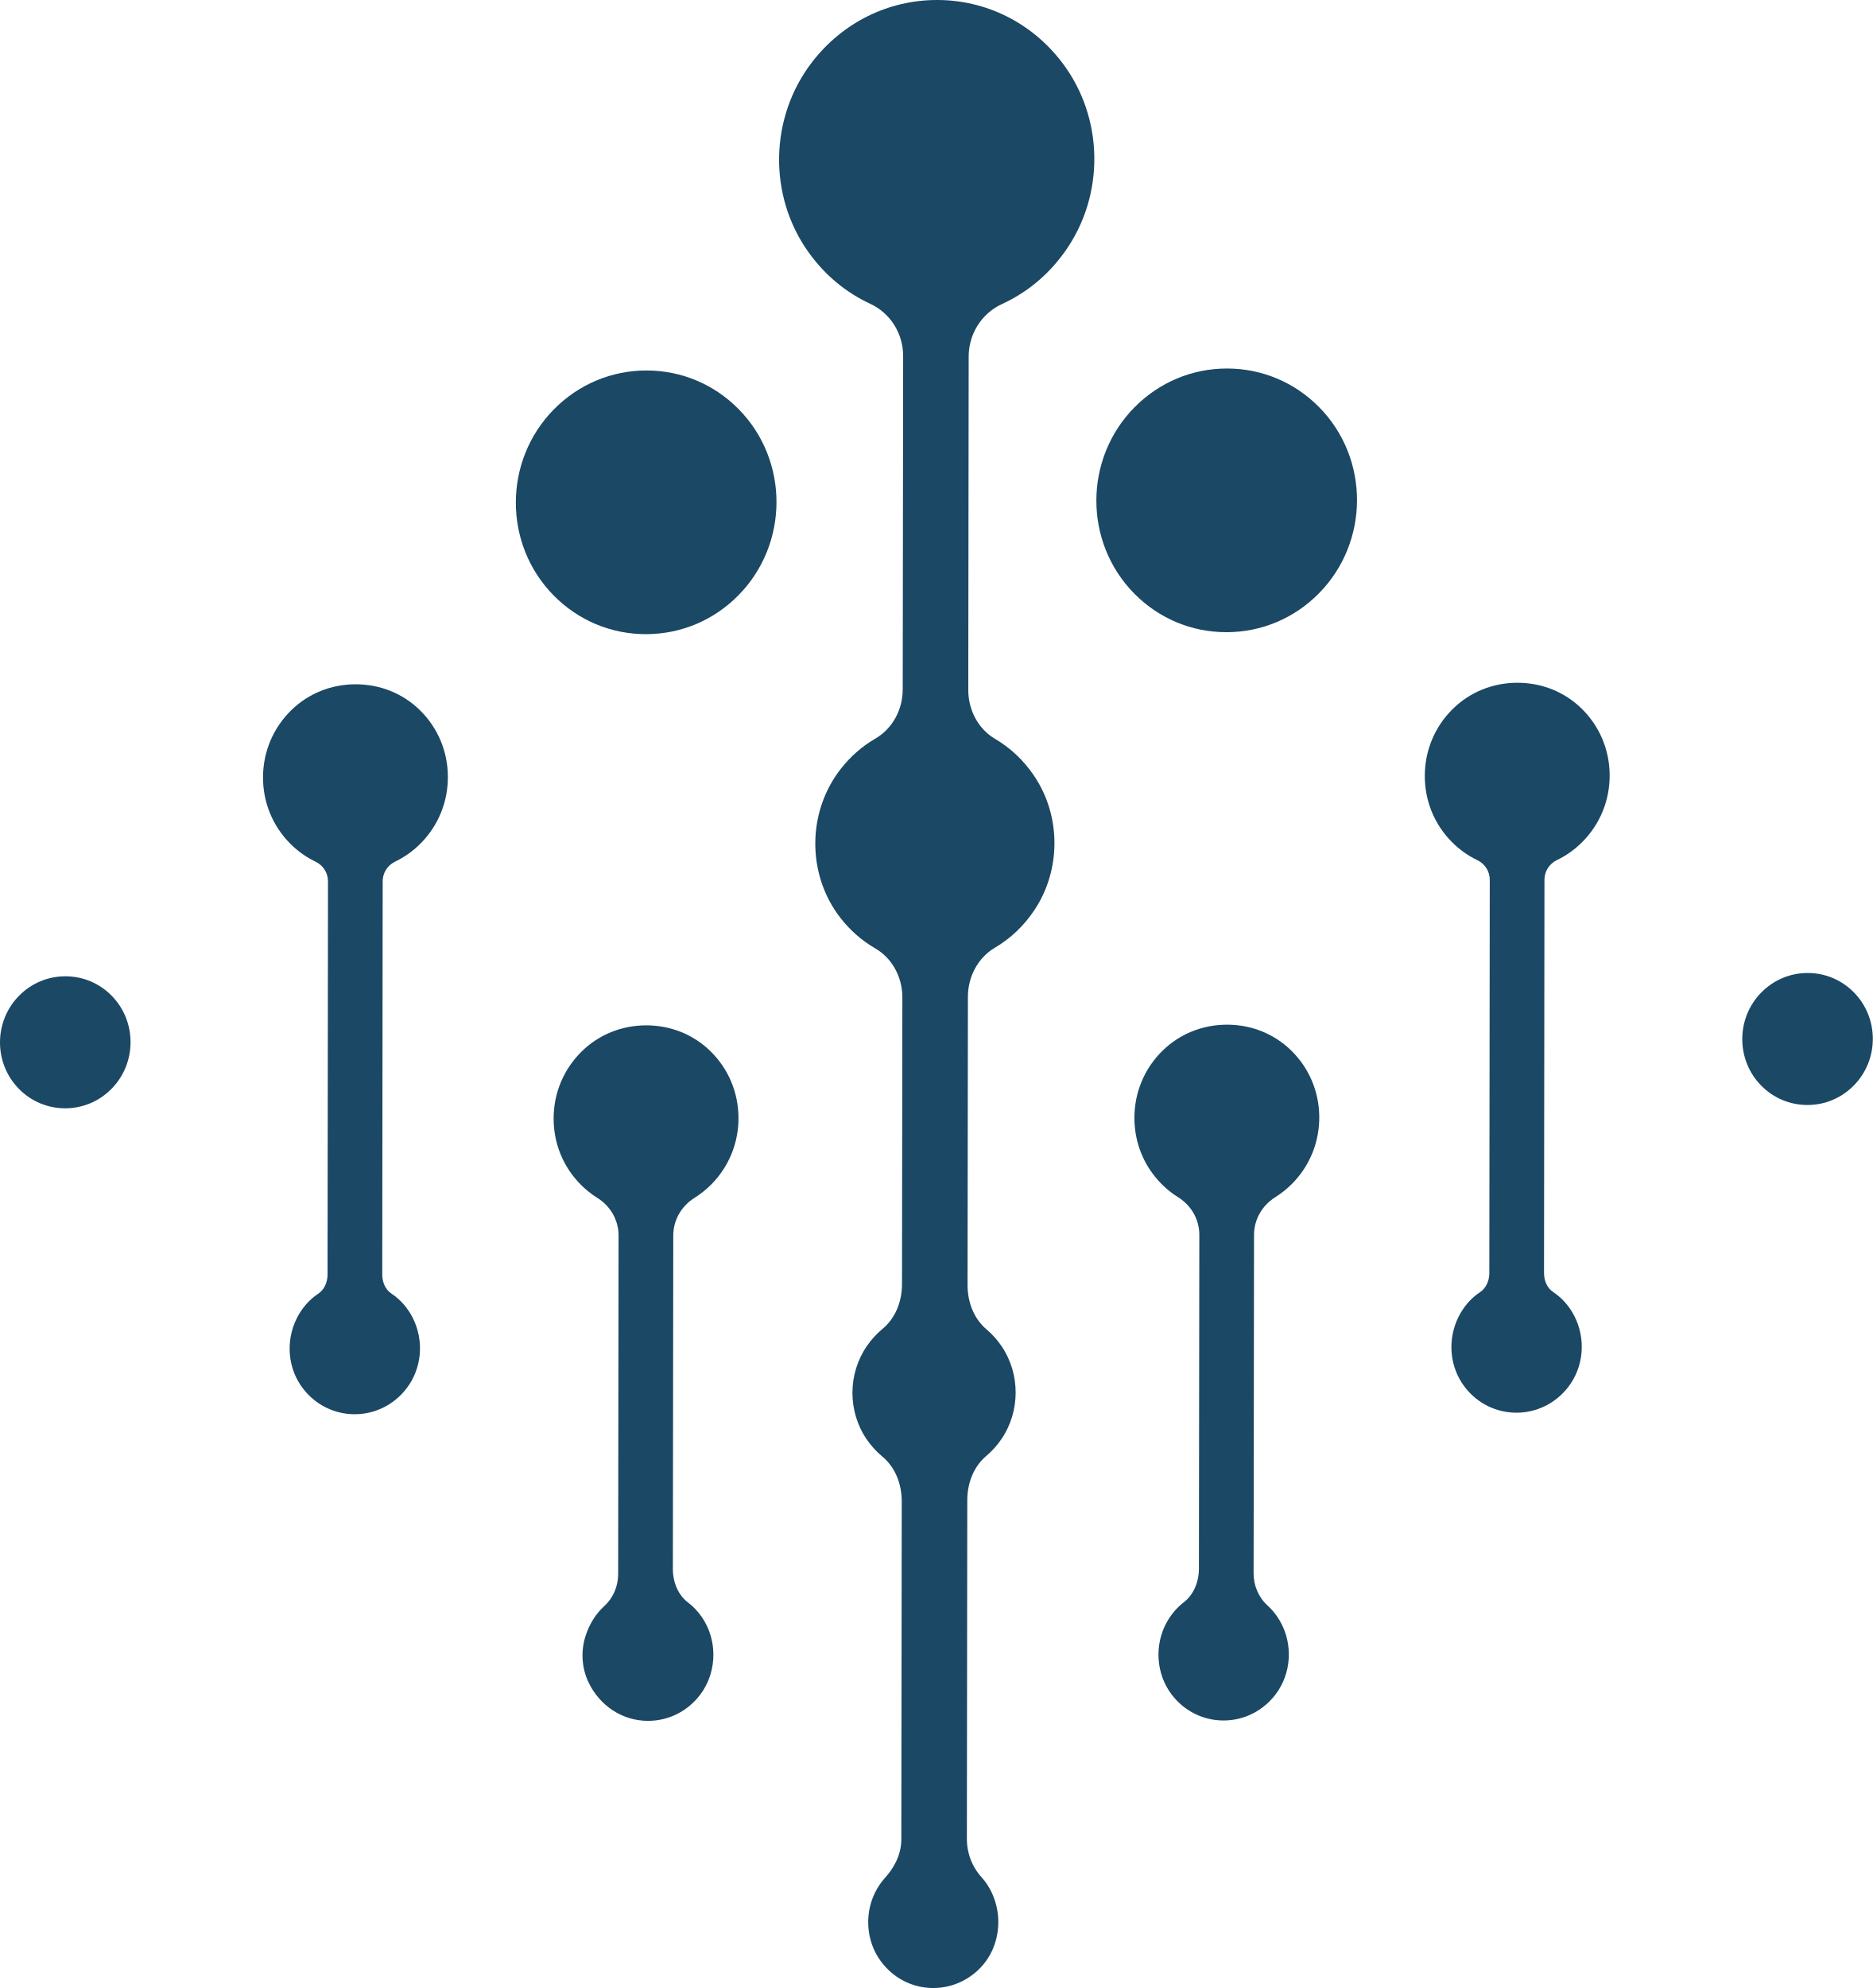
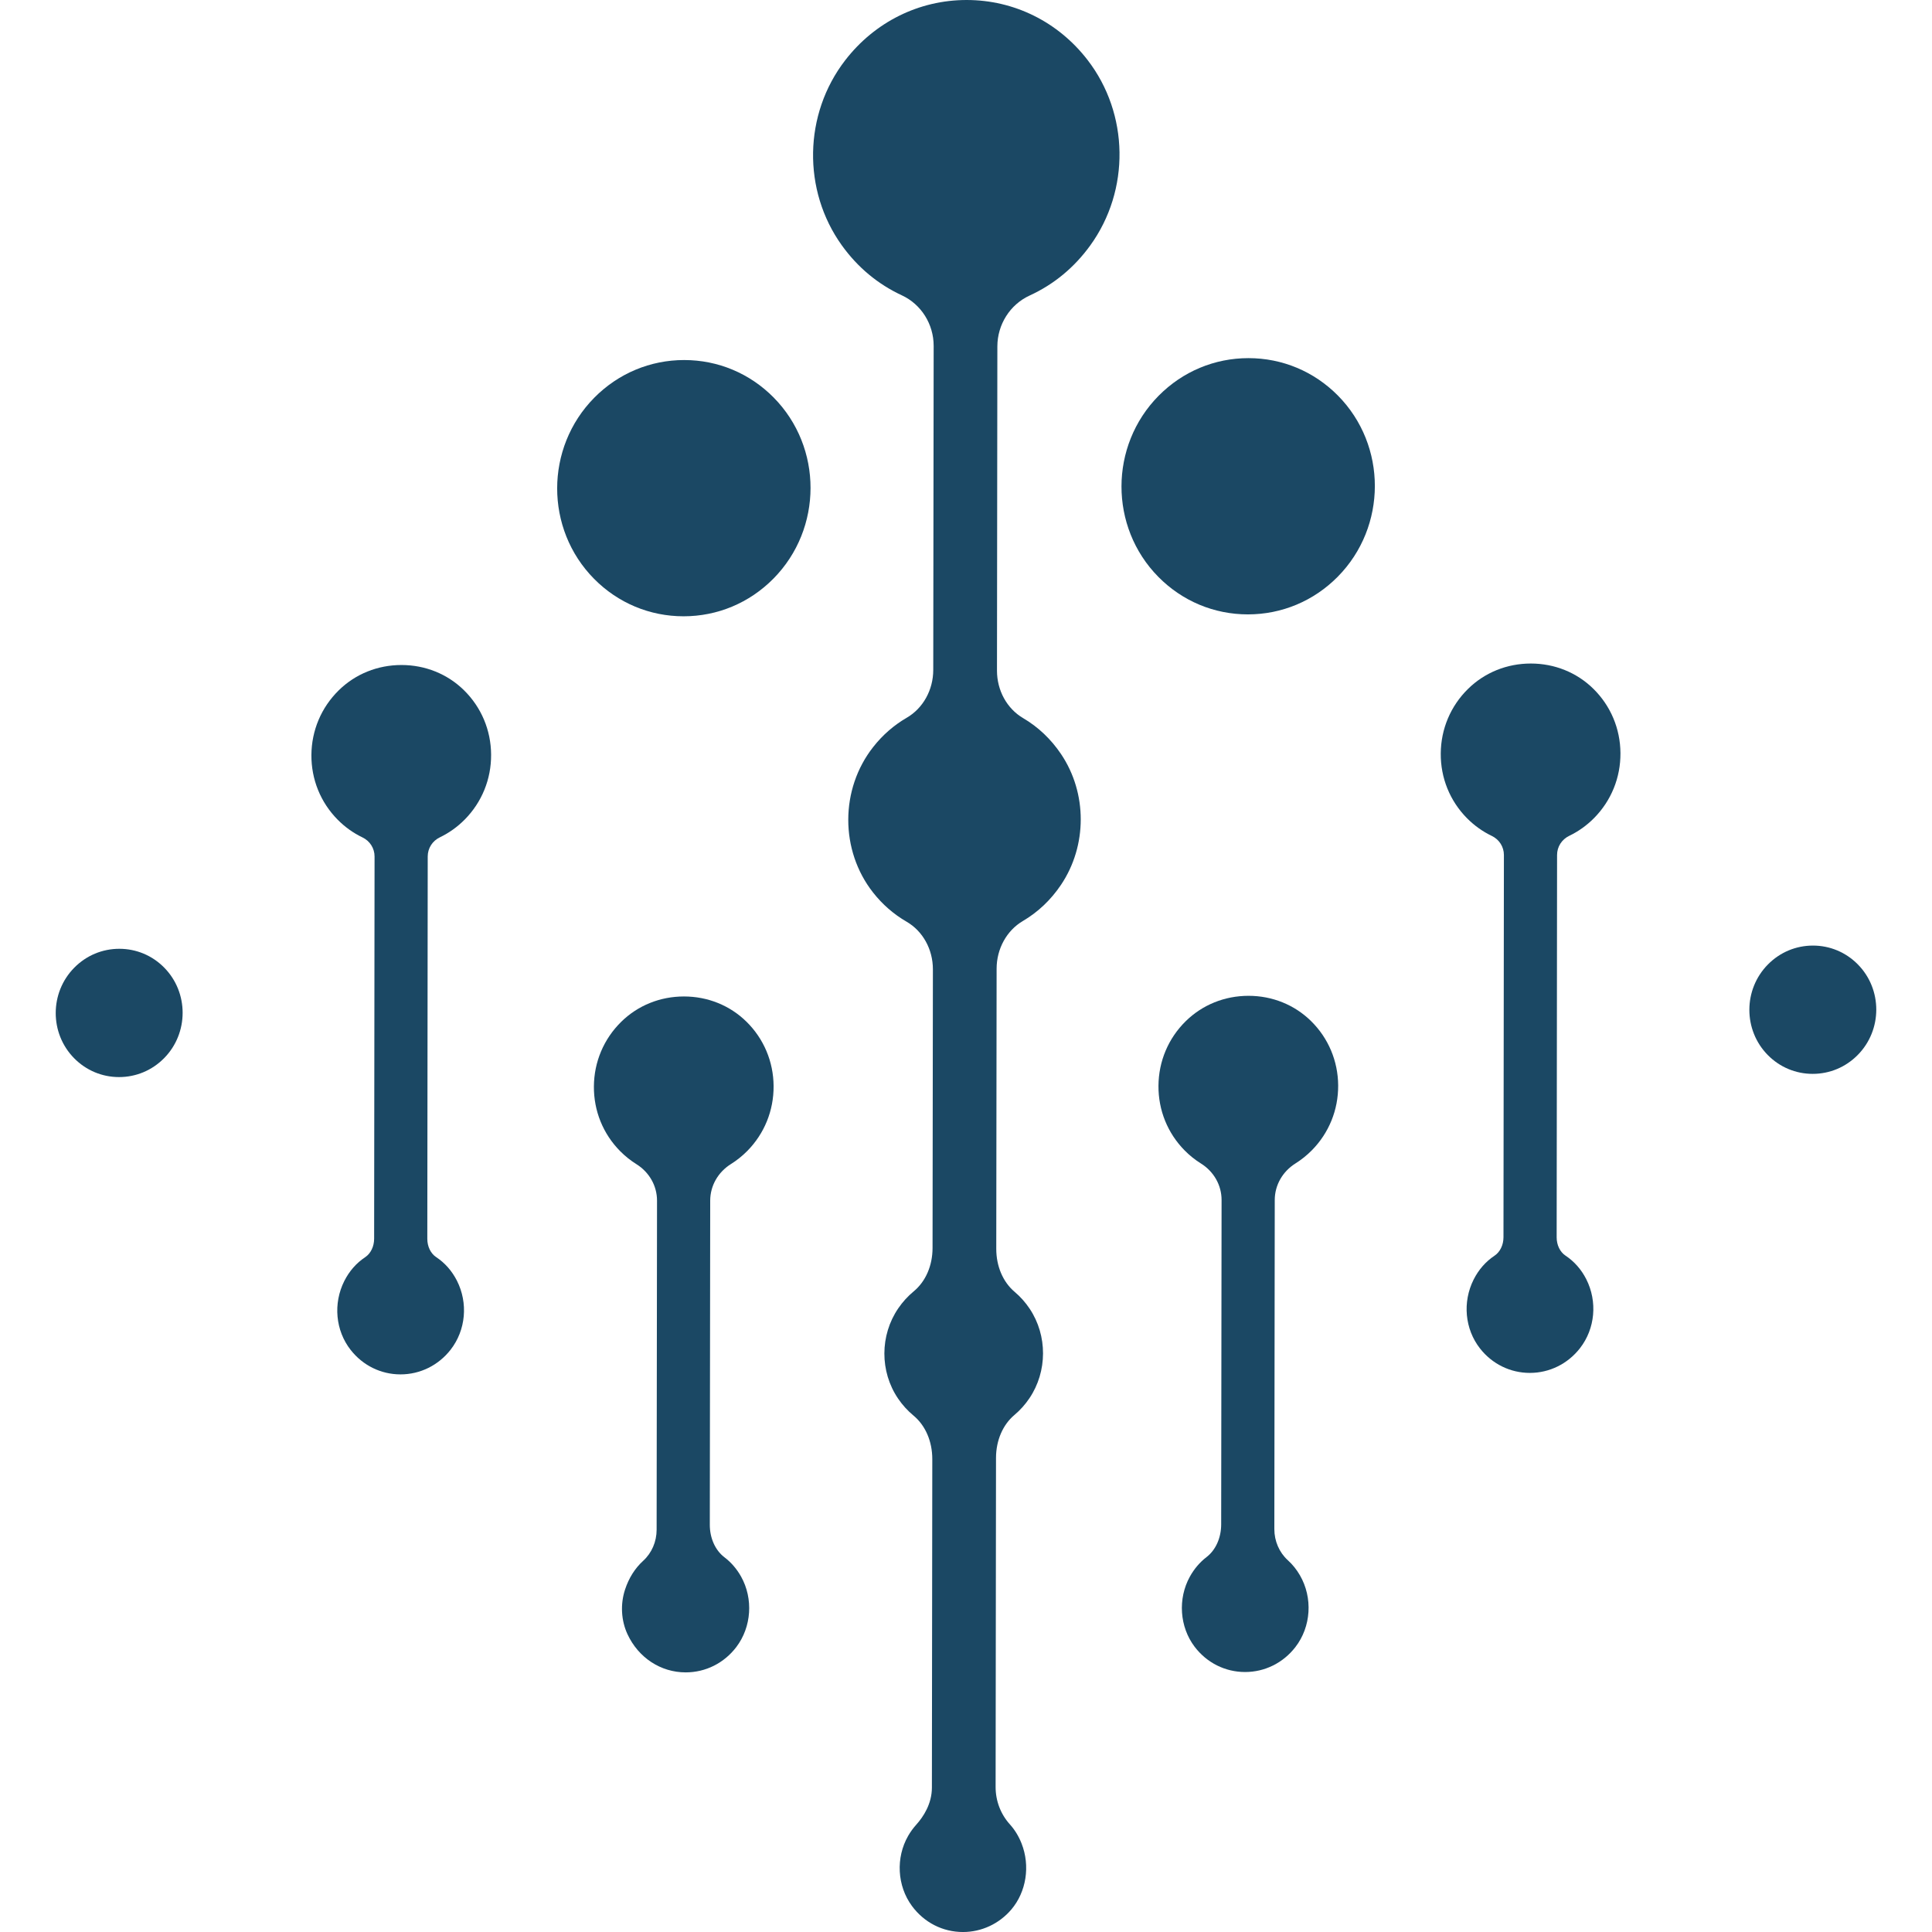
- <svg xmlns="http://www.w3.org/2000/svg" width="38.533mm" height="40.892mm" viewBox="0 0 38.533 40.892" version="1.1" id="svg1" xml:space="preserve">
+ <svg xmlns="http://www.w3.org/2000/svg" width="32" height="32" viewBox="0 0 38.533 40.892" version="1.1" id="svg1" xml:space="preserve">
  <defs id="defs1">
    <clipPath clipPathUnits="userSpaceOnUse" id="clipPath2-5">
      <path d="M 0,1024 H 1280 V 0 H 0 Z" transform="translate(-397.2446,-575.5098)" id="path2-6" />
    </clipPath>
    <clipPath clipPathUnits="userSpaceOnUse" id="clipPath4-2">
      <path d="M 0,1024 H 1280 V 0 H 0 Z" transform="translate(-382.4346,-502.3584)" id="path4-9" />
    </clipPath>
    <clipPath clipPathUnits="userSpaceOnUse" id="clipPath6-1">
      <path d="M 0,1024 H 1280 V 0 H 0 Z" transform="translate(-361.7266,-533.7183)" id="path6-2" />
    </clipPath>
    <clipPath clipPathUnits="userSpaceOnUse" id="clipPath8-7">
      <path d="M 0,1024 H 1280 V 0 H 0 Z" transform="translate(-343.9956,-515.8843)" id="path8-0" />
    </clipPath>
    <clipPath clipPathUnits="userSpaceOnUse" id="clipPath10-9">
      <path d="M 0,1024 H 1280 V 0 H 0 Z" transform="translate(-453.248,-514.9062)" id="path10-3" />
    </clipPath>
    <clipPath clipPathUnits="userSpaceOnUse" id="clipPath12-6">
      <path d="M 0,1024 H 1280 V 0 H 0 Z" transform="translate(-432.6987,-533.8115)" id="path12-0" />
    </clipPath>
    <clipPath clipPathUnits="userSpaceOnUse" id="clipPath14-6">
      <path d="M 0,1024 H 1280 V 0 H 0 Z" transform="translate(-379.4917,-552.8838)" id="path14-2" />
    </clipPath>
    <clipPath clipPathUnits="userSpaceOnUse" id="clipPath16-6">
      <path d="M 0,1024 H 1280 V 0 H 0 Z" transform="translate(-414.959,-512.9292)" id="path16-1" />
    </clipPath>
    <clipPath clipPathUnits="userSpaceOnUse" id="clipPath18-8">
      <path d="M 0,1024 H 1280 V 0 H 0 Z" transform="translate(-414.9551,-553.0034)" id="path18-7" />
    </clipPath>
  </defs>
  <g id="layer1" transform="translate(-157.8906,77.30093)">
    <g id="layer-MC0-8" transform="matrix(0.2525988,0,0,0.2525988,43.37919,-228.3517)" style="fill:#1b4864;fill-opacity:1">
      <path id="path1-4" d="m 0,0 c -2.992,0 -5.773,-1.38 -7.631,-3.787 -2.615,-3.387 -2.699,-8.173 -0.207,-11.639 0.995,-1.381 2.262,-2.435 3.767,-3.134 1.216,-0.563 2,-1.811 1.999,-3.18 l -0.026,-20.362 c -0.001,-1.257 -0.64,-2.408 -1.667,-3.004 -0.805,-0.467 -1.512,-1.082 -2.101,-1.831 -2.092,-2.652 -2.097,-6.501 -0.015,-9.151 0.589,-0.749 1.297,-1.366 2.104,-1.833 1.024,-0.591 1.658,-1.74 1.657,-2.997 l -0.022,-17.509 c -10e-4,-1.113 -0.434,-2.108 -1.188,-2.73 -0.367,-0.304 -0.691,-0.66 -0.966,-1.062 -1.159,-1.695 -1.165,-3.972 -0.015,-5.669 0.274,-0.404 0.6,-0.763 0.967,-1.068 0.755,-0.623 1.187,-1.624 1.186,-2.745 l -0.025,-20.638 c -0.001,-1.024 -0.537,-1.835 -0.986,-2.335 -0.189,-0.21 -0.358,-0.442 -0.503,-0.693 -0.792,-1.374 -0.697,-3.148 0.235,-4.412 0.767,-1.04 1.935,-1.636 3.207,-1.636 h 0.001 c 1.164,0 2.27,0.515 3.034,1.41 0.948,1.114 1.202,2.746 0.646,4.157 -0.178,0.452 -0.424,0.854 -0.732,1.197 -0.58,0.64 -0.9,1.477 -0.898,2.356 l 0.025,20.675 c 0.002,1.097 0.425,2.081 1.159,2.699 0.358,0.301 0.676,0.656 0.944,1.055 1.13,1.678 1.136,3.933 0.016,5.615 -0.267,0.402 -0.586,0.759 -0.945,1.063 -0.737,0.621 -1.159,1.61 -1.158,2.712 l 0.022,17.602 c 0.002,1.248 0.632,2.395 1.647,2.993 0.957,0.563 1.765,1.33 2.402,2.279 1.649,2.457 1.651,5.756 0.004,8.208 -0.635,0.944 -1.439,1.707 -2.391,2.267 -1.012,0.595 -1.641,1.739 -1.639,2.986 l 0.024,20.371 c 0.002,1.379 0.798,2.634 2.028,3.198 1.52,0.697 2.801,1.755 3.807,3.144 2.517,3.476 2.448,8.271 -0.168,11.661 C 5.751,-1.373 2.981,0 0,0" style="fill:#1b4864;fill-opacity:1;fill-rule:nonzero;stroke:none" transform="matrix(1.333333,0,0,-1.333333,529.6595,597.9869)" clip-path="url(#clipPath2-5)" />
      <path id="path3-5" d="M 0,0 C 0.367,0.229 0.711,0.505 1.023,0.819 2.101,1.91 2.689,3.36 2.679,4.901 2.668,6.437 2.063,7.872 0.975,8.943 -0.065,9.966 -1.46,10.53 -2.955,10.53 -4.454,10.53 -5.854,9.964 -6.899,8.936 -7.994,7.859 -8.604,6.418 -8.614,4.877 -8.625,3.341 -8.04,1.896 -6.966,0.811 c 0.31,-0.314 0.654,-0.588 1.021,-0.818 0.813,-0.508 1.299,-1.366 1.298,-2.295 l -0.025,-20.682 c -0.001,-0.75 -0.307,-1.46 -0.841,-1.947 -0.52,-0.475 -0.905,-1.084 -1.143,-1.809 -0.304,-0.924 -0.247,-1.949 0.155,-2.814 0.689,-1.476 2.089,-2.393 3.655,-2.393 1.255,0 2.416,0.583 3.186,1.598 0.952,1.256 1.072,3.033 0.296,4.421 -0.272,0.485 -0.625,0.894 -1.049,1.216 -0.575,0.44 -0.919,1.204 -0.917,2.045 L -1.305,-2.3 C -1.304,-1.371 -0.816,-0.511 0,0" style="fill:#1b4864;fill-opacity:1;fill-rule:nonzero;stroke:none" transform="matrix(1.333333,0,0,-1.333333,509.9128,695.5221)" clip-path="url(#clipPath4-2)" />
      <path id="path5-0" d="m 0,0 c -1.499,0 -2.9,-0.566 -3.945,-1.595 -1.094,-1.076 -1.703,-2.517 -1.714,-4.058 -0.01,-1.536 0.575,-2.98 1.648,-4.065 0.457,-0.463 0.982,-0.839 1.562,-1.117 0.468,-0.225 0.759,-0.684 0.759,-1.199 l -0.027,-24.024 c -10e-4,-0.483 -0.215,-0.924 -0.558,-1.154 -0.56,-0.372 -1.002,-0.876 -1.316,-1.498 -0.712,-1.415 -0.555,-3.117 0.4,-4.334 0.765,-0.977 1.906,-1.536 3.131,-1.536 v 0 c 1.235,0 2.385,0.568 3.153,1.556 0.953,1.226 1.107,2.927 0.392,4.335 -0.313,0.614 -0.753,1.114 -1.309,1.483 -0.341,0.228 -0.551,0.665 -0.551,1.144 l 0.026,24.029 c 0,0.517 0.293,0.978 0.763,1.204 0.58,0.28 1.107,0.656 1.564,1.119 1.078,1.091 1.667,2.541 1.656,4.082 -0.01,1.536 -0.616,2.972 -1.705,4.043 C 2.89,-0.563 1.494,0 0,0" style="fill:#1b4864;fill-opacity:1;fill-rule:nonzero;stroke:none" transform="matrix(1.333333,0,0,-1.333333,482.3021,653.7089)" clip-path="url(#clipPath6-1)" />
      <path id="path7-3" d="m 0,0 c -1.068,0 -2.073,-0.421 -2.828,-1.185 -1.555,-1.572 -1.557,-4.128 -0.005,-5.698 0.751,-0.76 1.752,-1.179 2.817,-1.179 1.069,0 2.073,0.421 2.829,1.186 1.553,1.572 1.556,4.127 0.005,5.697 C 2.066,-0.418 1.065,0 0,0" style="fill:#1b4864;fill-opacity:1;fill-rule:nonzero;stroke:none" transform="matrix(1.333333,0,0,-1.333333,458.6608,677.4876)" clip-path="url(#clipPath8-7)" />
      <path id="path9-6" d="m 0,0 c -0.752,0.761 -1.753,1.18 -2.818,1.18 -1.068,0 -2.073,-0.421 -2.828,-1.185 -1.555,-1.573 -1.557,-4.129 -0.006,-5.698 0.752,-0.761 1.753,-1.179 2.818,-1.179 v 0 c 1.068,0 2.073,0.42 2.829,1.186 C 1.549,-4.124 1.551,-1.568 0,0" style="fill:#1b4864;fill-opacity:1;fill-rule:nonzero;stroke:none" transform="matrix(1.333333,0,0,-1.333333,604.3307,678.7917)" clip-path="url(#clipPath10-9)" />
      <path id="path11-1" d="m 0,0 c -1.499,0 -2.9,-0.567 -3.945,-1.595 -1.095,-1.077 -1.703,-2.517 -1.714,-4.058 -0.011,-1.536 0.574,-2.98 1.648,-4.067 0.458,-0.462 0.984,-0.838 1.562,-1.115 0.468,-0.225 0.759,-0.685 0.759,-1.199 L -1.717,-36.06 c -10e-4,-0.481 -0.215,-0.922 -0.559,-1.152 -0.559,-0.373 -1.001,-0.877 -1.315,-1.499 -0.712,-1.415 -0.555,-3.115 0.4,-4.334 0.764,-0.976 1.906,-1.535 3.13,-1.535 1.235,0 2.385,0.567 3.154,1.556 0.953,1.225 1.106,2.926 0.392,4.335 -0.313,0.615 -0.754,1.114 -1.309,1.483 -0.341,0.227 -0.551,0.665 -0.551,1.143 l 0.026,24.03 c 0,0.516 0.292,0.977 0.763,1.204 0.58,0.279 1.107,0.656 1.564,1.119 1.078,1.091 1.667,2.541 1.656,4.082 -0.01,1.536 -0.616,2.972 -1.705,4.043 C 2.89,-0.563 1.494,0 0,0" style="fill:#1b4864;fill-opacity:1;fill-rule:nonzero;stroke:none" transform="matrix(1.333333,0,0,-1.333333,576.9316,653.5847)" clip-path="url(#clipPath12-6)" />
      <path id="path13-0" d="m 0,0 c -2.132,0 -4.137,-0.841 -5.646,-2.366 -3.106,-3.143 -3.112,-8.25 -0.013,-11.385 1.501,-1.518 3.497,-2.353 5.623,-2.353 2.131,0 4.137,0.839 5.645,2.365 3.107,3.143 3.113,8.25 0.014,11.386 C 4.122,-0.835 2.125,0 0,0" style="fill:#1b4864;fill-opacity:1;fill-rule:nonzero;stroke:none" transform="matrix(1.333333,0,0,-1.333333,505.9889,628.1549)" clip-path="url(#clipPath14-6)" />
      <path id="path15-6" d="m 0,0 c -1.499,0 -2.899,-0.566 -3.945,-1.594 -1.095,-1.076 -1.703,-2.518 -1.714,-4.059 -0.011,-1.536 0.574,-2.98 1.647,-4.066 0.306,-0.311 0.65,-0.586 1.021,-0.818 0.814,-0.508 1.299,-1.367 1.298,-2.295 l -0.025,-20.393 c -0.002,-0.84 -0.345,-1.606 -0.921,-2.048 -0.424,-0.326 -0.775,-0.739 -1.046,-1.227 -0.769,-1.389 -0.648,-3.162 0.301,-4.411 0.765,-1.006 1.92,-1.584 3.169,-1.584 1.238,0 2.389,0.571 3.158,1.563 0.994,1.283 1.108,3.099 0.286,4.519 -0.207,0.357 -0.463,0.676 -0.762,0.947 -0.536,0.487 -0.844,1.199 -0.844,1.952 l 0.026,20.683 c 10e-4,0.929 0.489,1.789 1.306,2.3 0.369,0.232 0.713,0.508 1.023,0.821 1.078,1.091 1.666,2.541 1.656,4.081 C 5.623,-4.093 5.018,-2.658 3.929,-1.586 2.889,-0.564 1.494,0 0,0" style="fill:#1b4864;fill-opacity:1;fill-rule:nonzero;stroke:none" transform="matrix(1.333333,0,0,-1.333333,553.2787,681.4277)" clip-path="url(#clipPath16-6)" />
      <path id="path17-3" d="m 0,0 c -2.132,0 -4.137,-0.84 -5.646,-2.366 -3.106,-3.142 -3.111,-8.25 -0.013,-11.384 1.501,-1.519 3.498,-2.354 5.623,-2.354 2.132,0 4.137,0.84 5.646,2.366 3.106,3.142 3.112,8.25 0.013,11.385 C 4.122,-0.835 2.125,0 0,0" style="fill:#1b4864;fill-opacity:1;fill-rule:nonzero;stroke:none" transform="matrix(1.333333,0,0,-1.333333,553.2735,627.9955)" clip-path="url(#clipPath18-8)" />
    </g>
  </g>
</svg>
